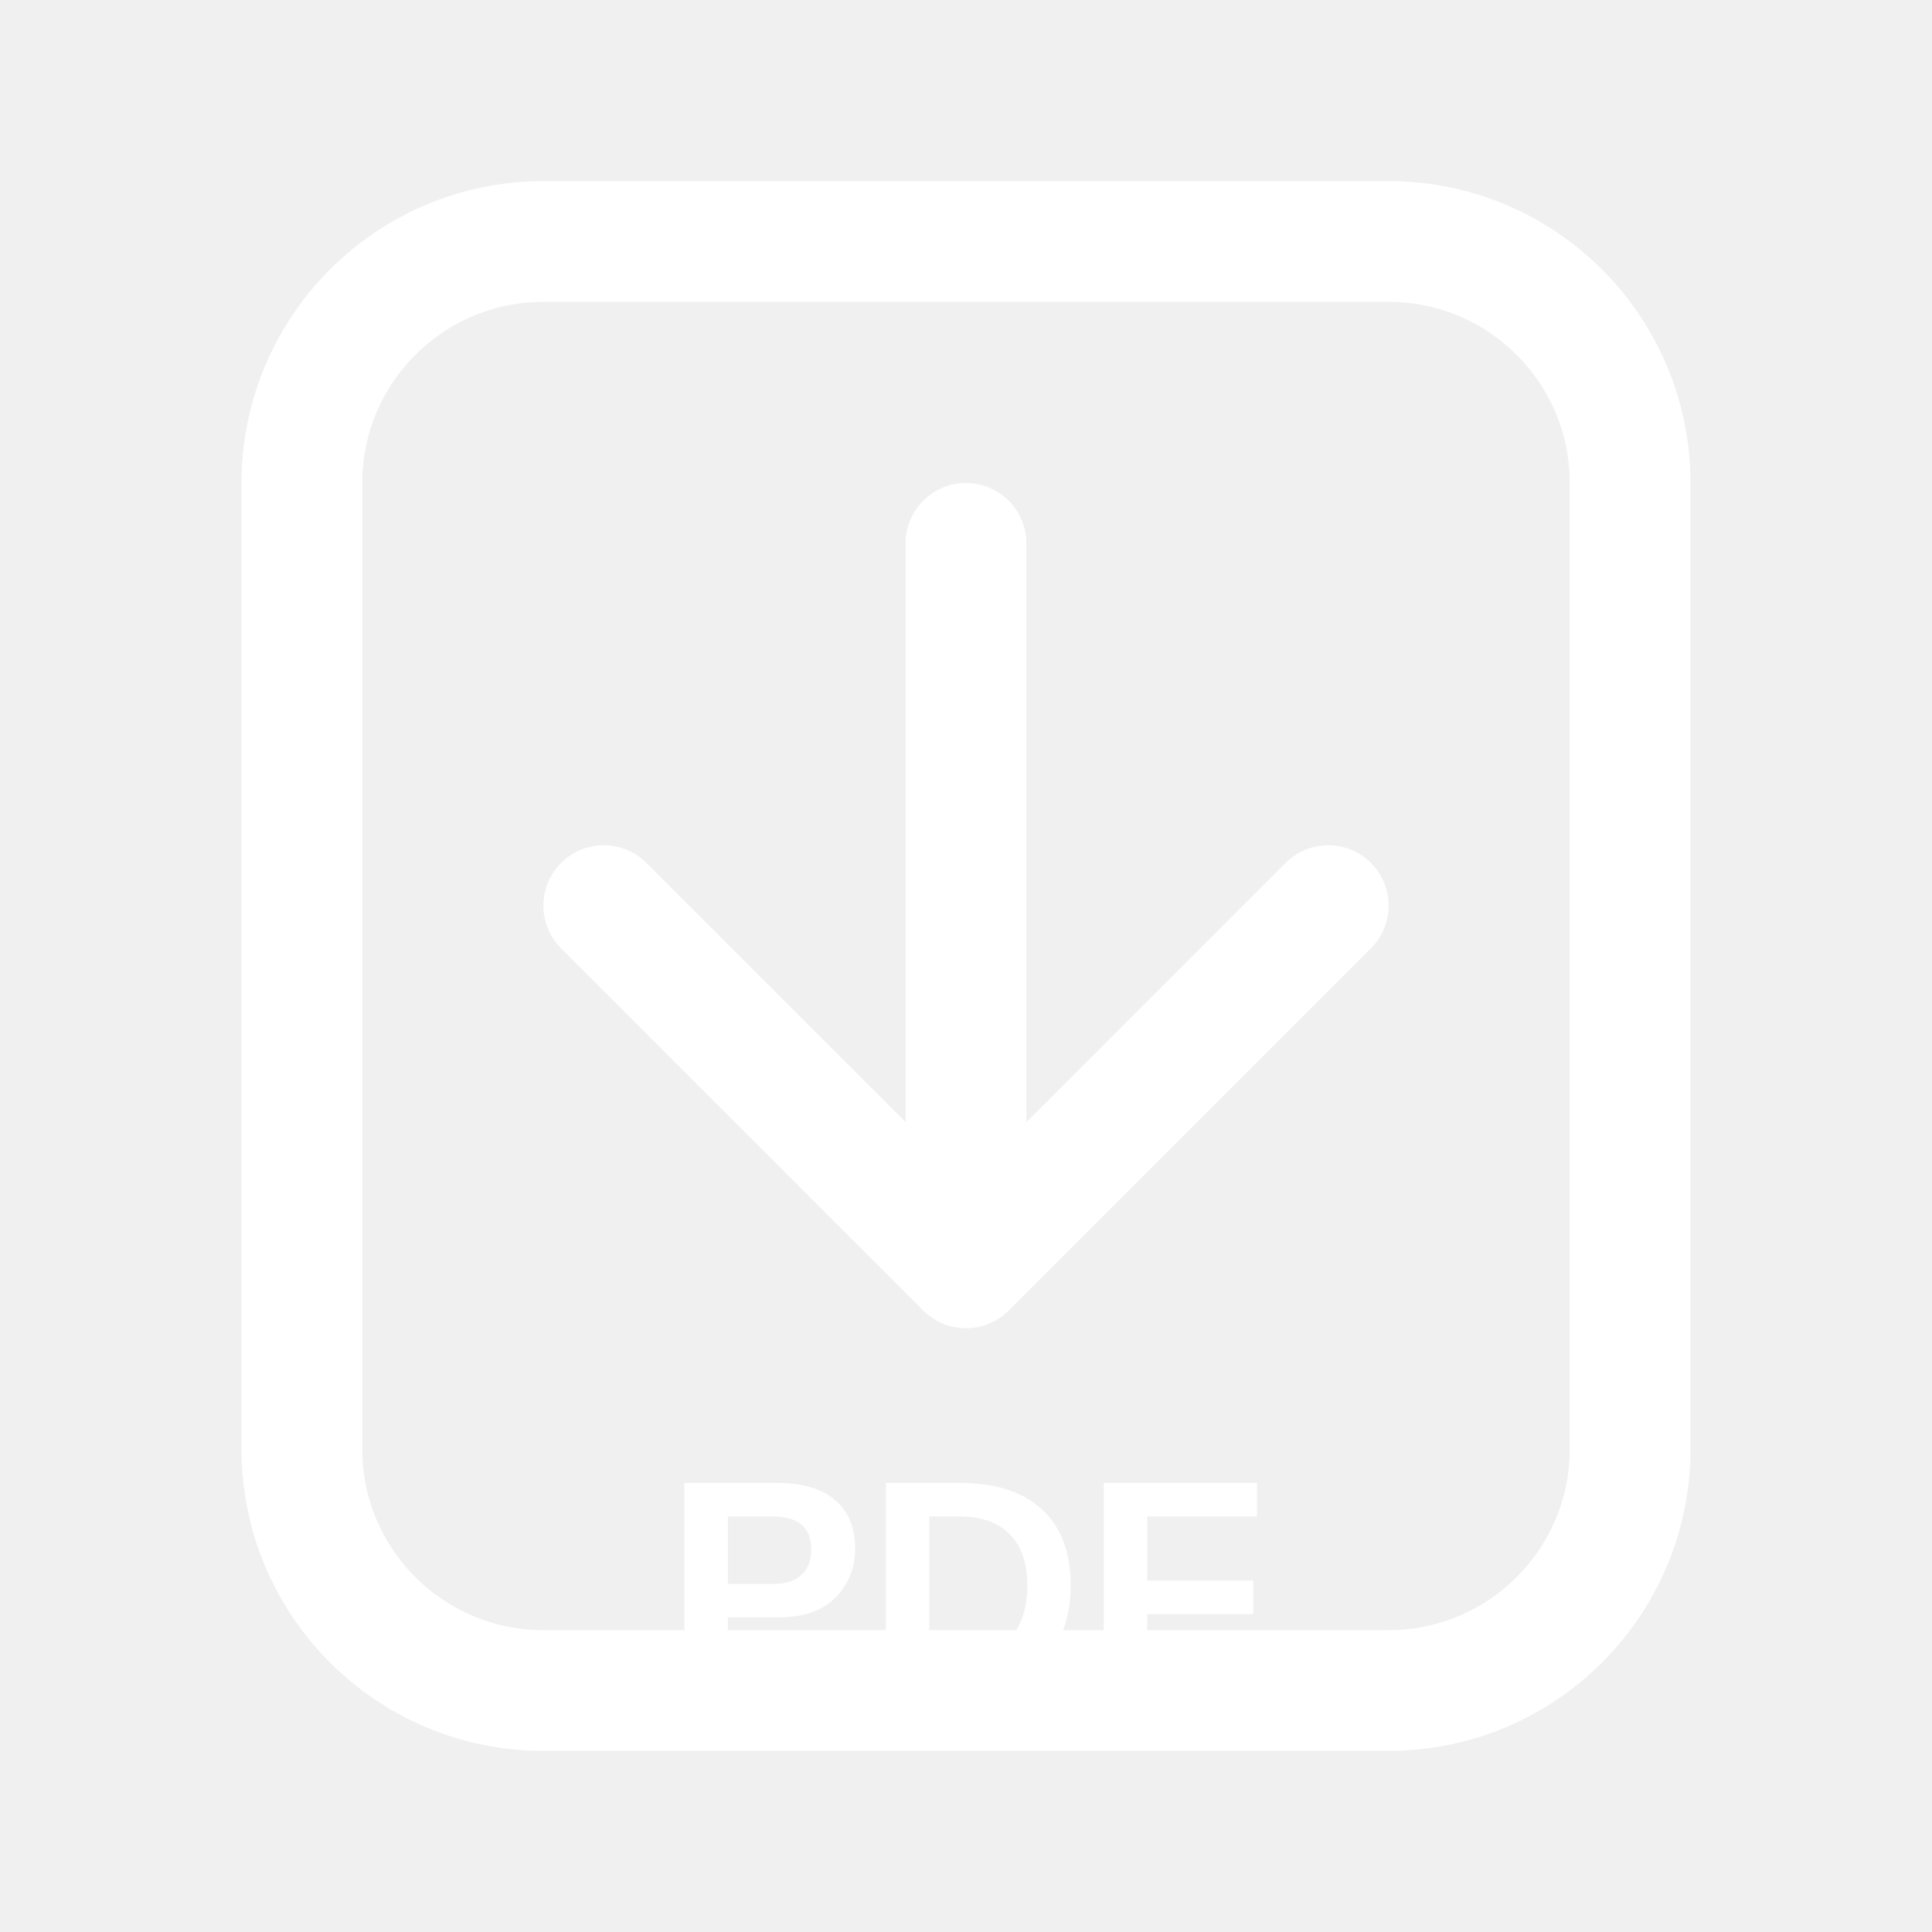
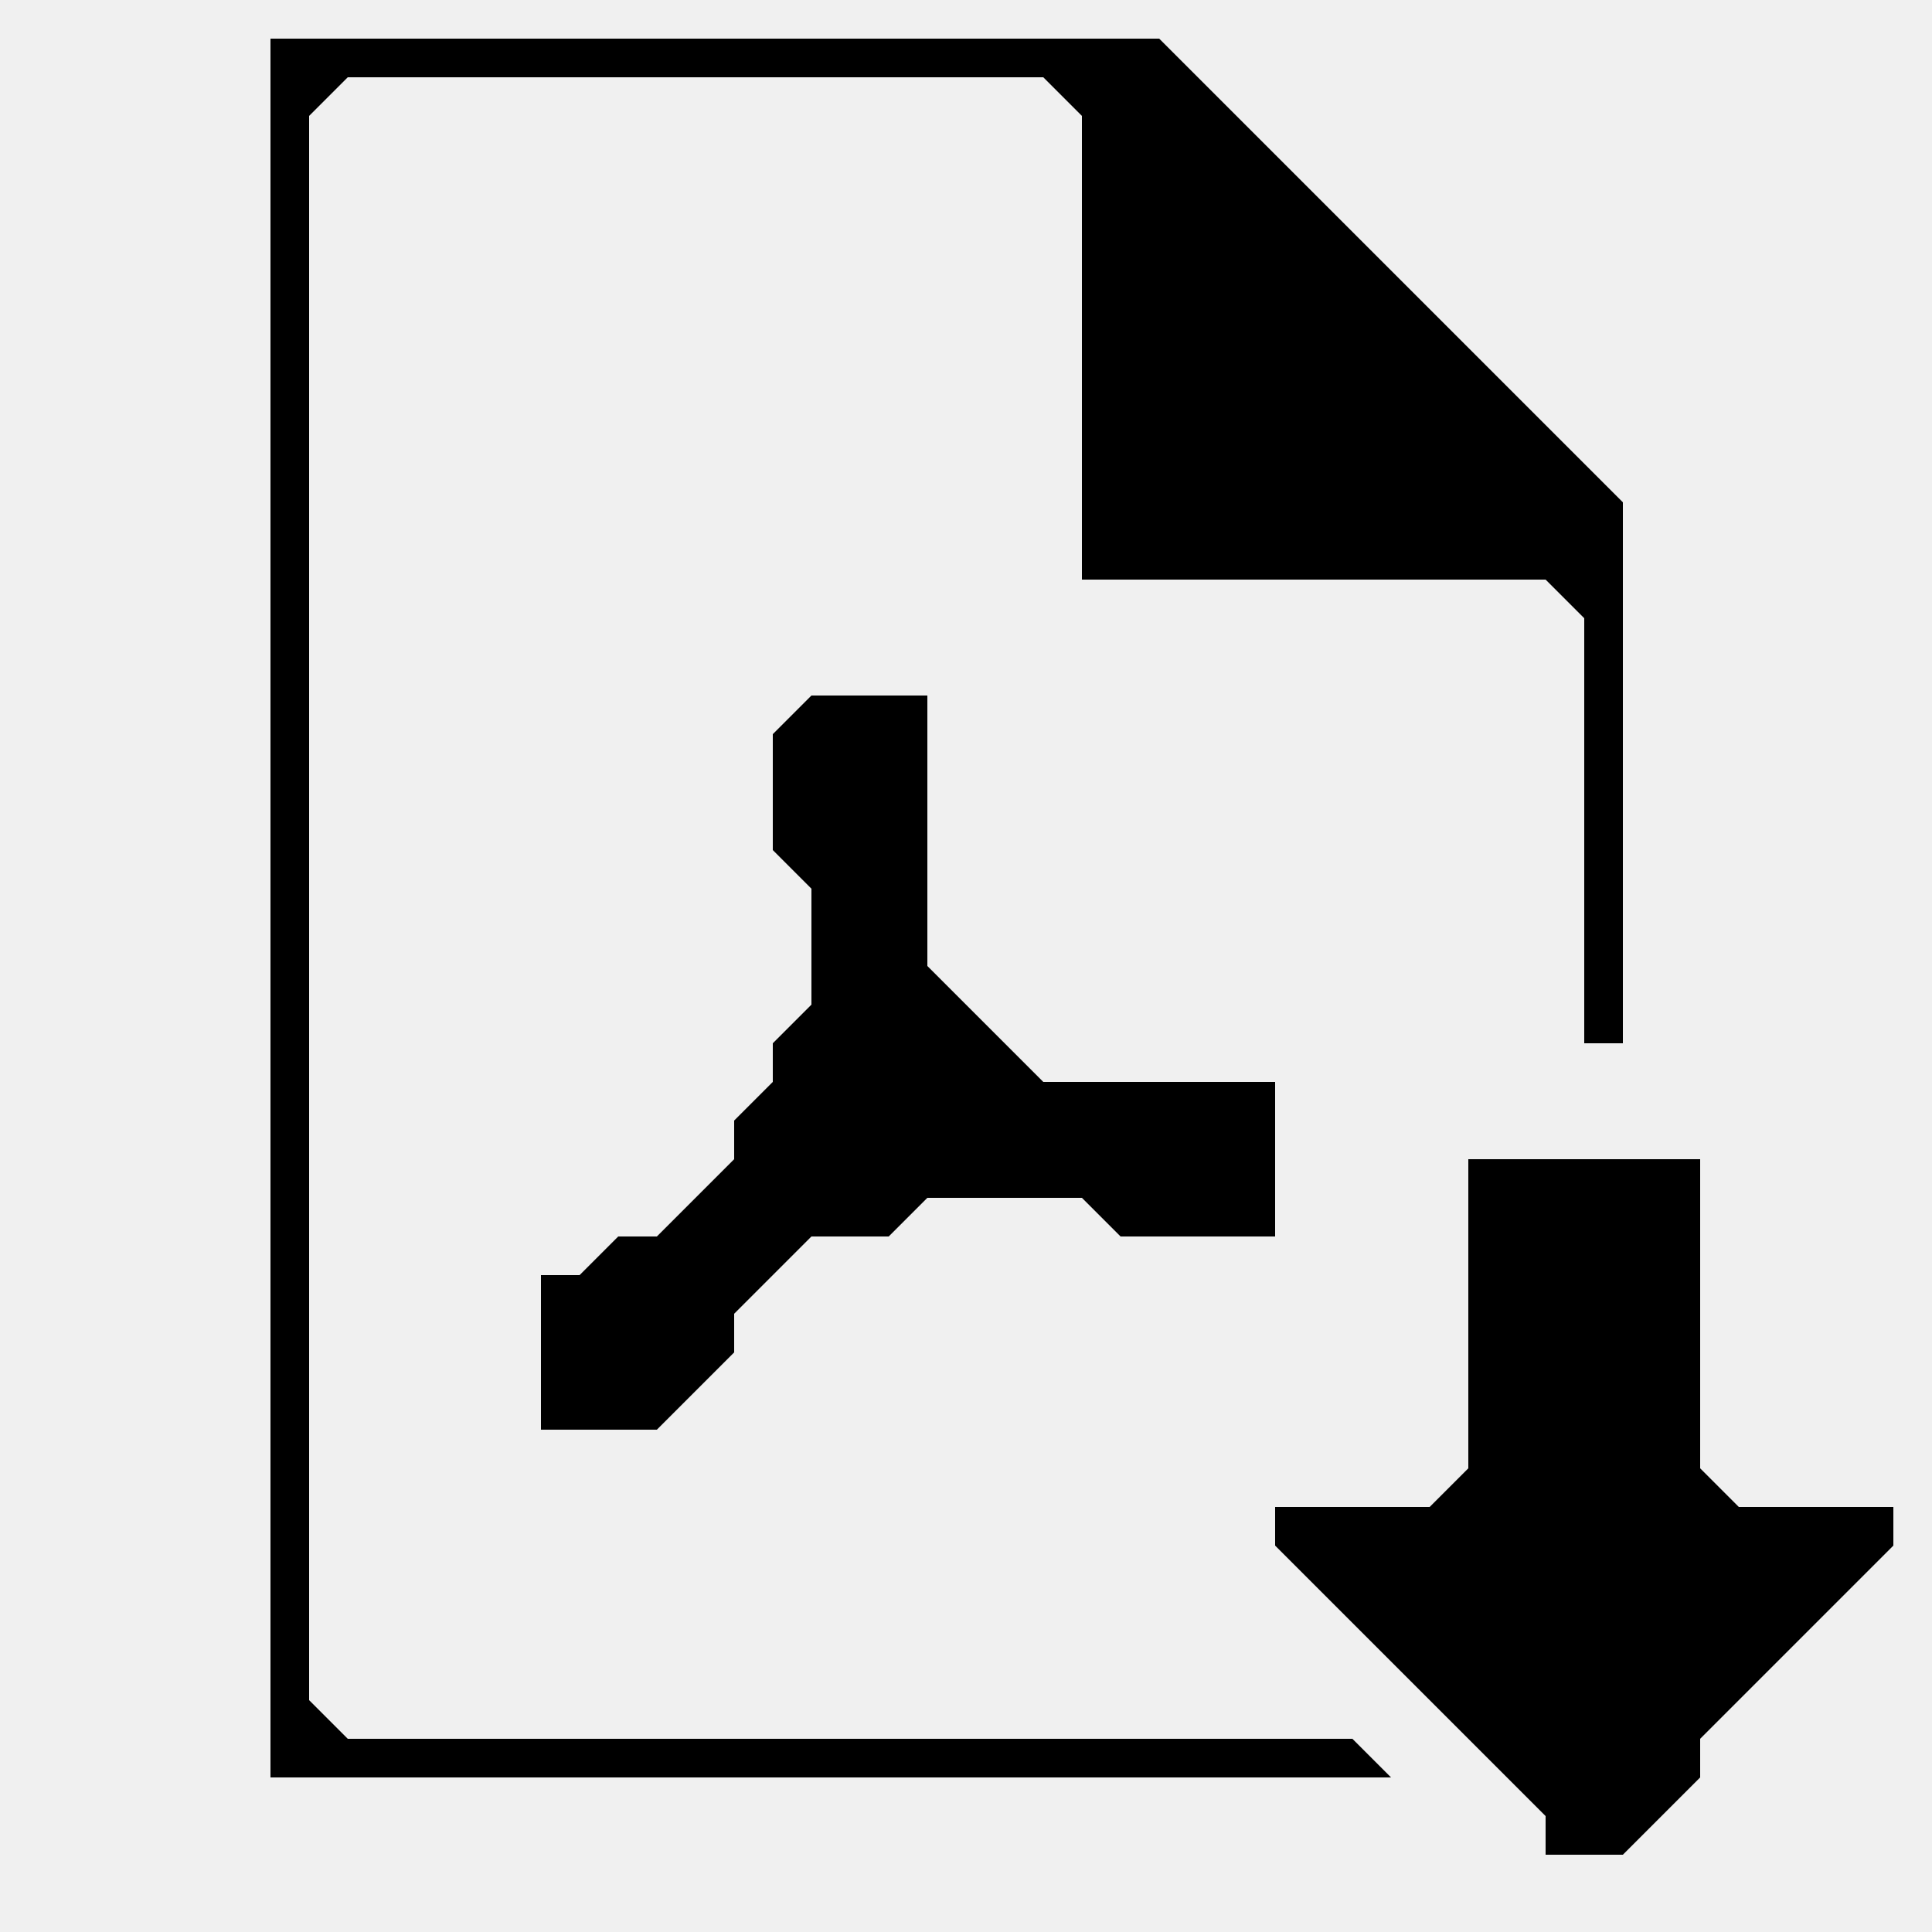
- <svg xmlns="http://www.w3.org/2000/svg" viewBox="0 0 64 64">
-   <defs>
-     <style>.a{fill:none;stroke:#ffffff;stroke-linecap:round;stroke-linejoin:round;stroke-width:4px;}.b{fill:#ffffff;font-family:Arial,Helvetica,sans-serif;font-size:10px;font-weight:700;}</style>
-   </defs>
-   <rect x="10" y="8" width="44" height="48" rx="8" ry="8" fill="none" stroke="#ffffff" stroke-width="4" />
-   <polyline class="a" points="20 30 32 42 44 30" />
-   <line class="a" x1="32" y1="18" x2="32" y2="38" />
-   <text x="32" y="56" text-anchor="middle" class="b">PDF</text>
+ <svg xmlns="http://www.w3.org/2000/svg" baseProfile="full" height="50" version="1.1" width="50">
+   <defs />
+   <polygon fill="black" points="38,30 38,38 37,39 33,39 33,40 40,47 40,48 42,48 44,46 44,45 49,40 49,39 45,39 44,38 44,30" />
+   <polygon fill="black" points="24,18 21,18 20,19 20,22 21,23 21,26 20,27 20,28 19,29 19,30 17,32 16,32 15,33 14,33 14,37 17,37 19,35 19,34 21,32 23,32 24,31 28,31 29,32 33,32 33,28 27,28 24,25" />
+   <polygon fill="black" points="7,1 7,46 36,46 35,45 9,45 8,44 8,3 9,2 27,2 28,3 28,15 40,15 41,16 41,27 42,27 42,13 30,1" />
</svg>
